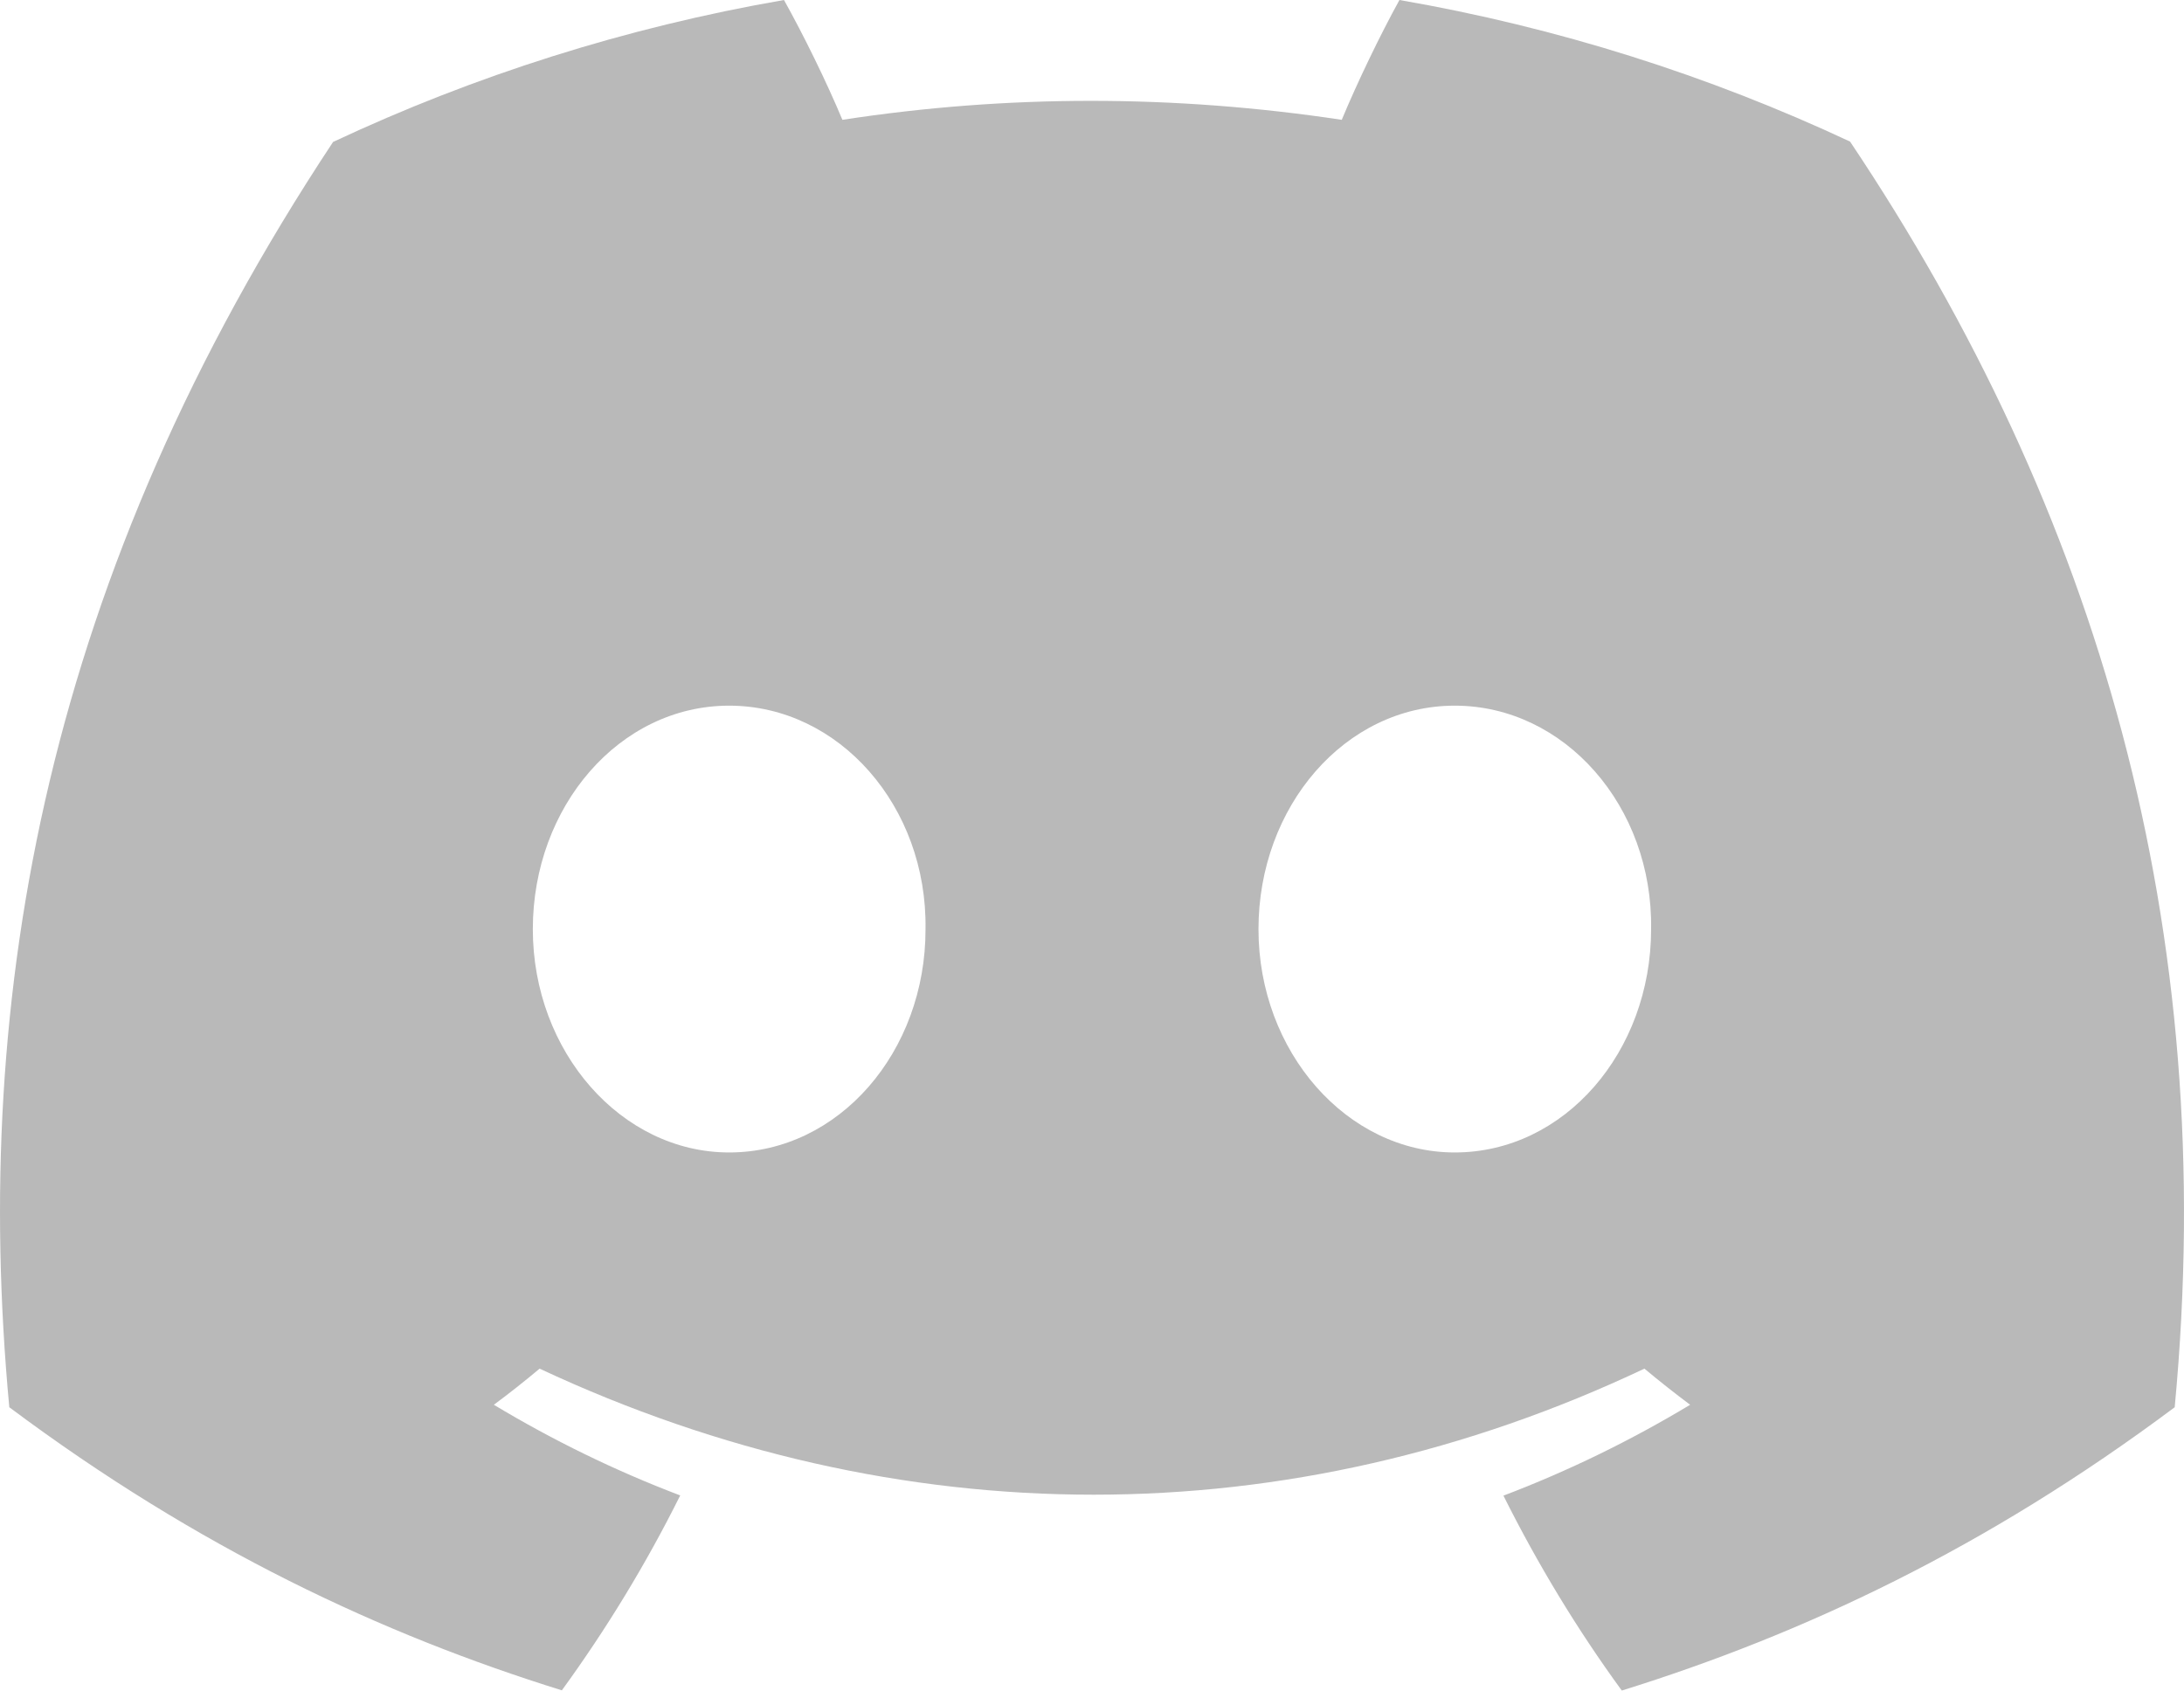
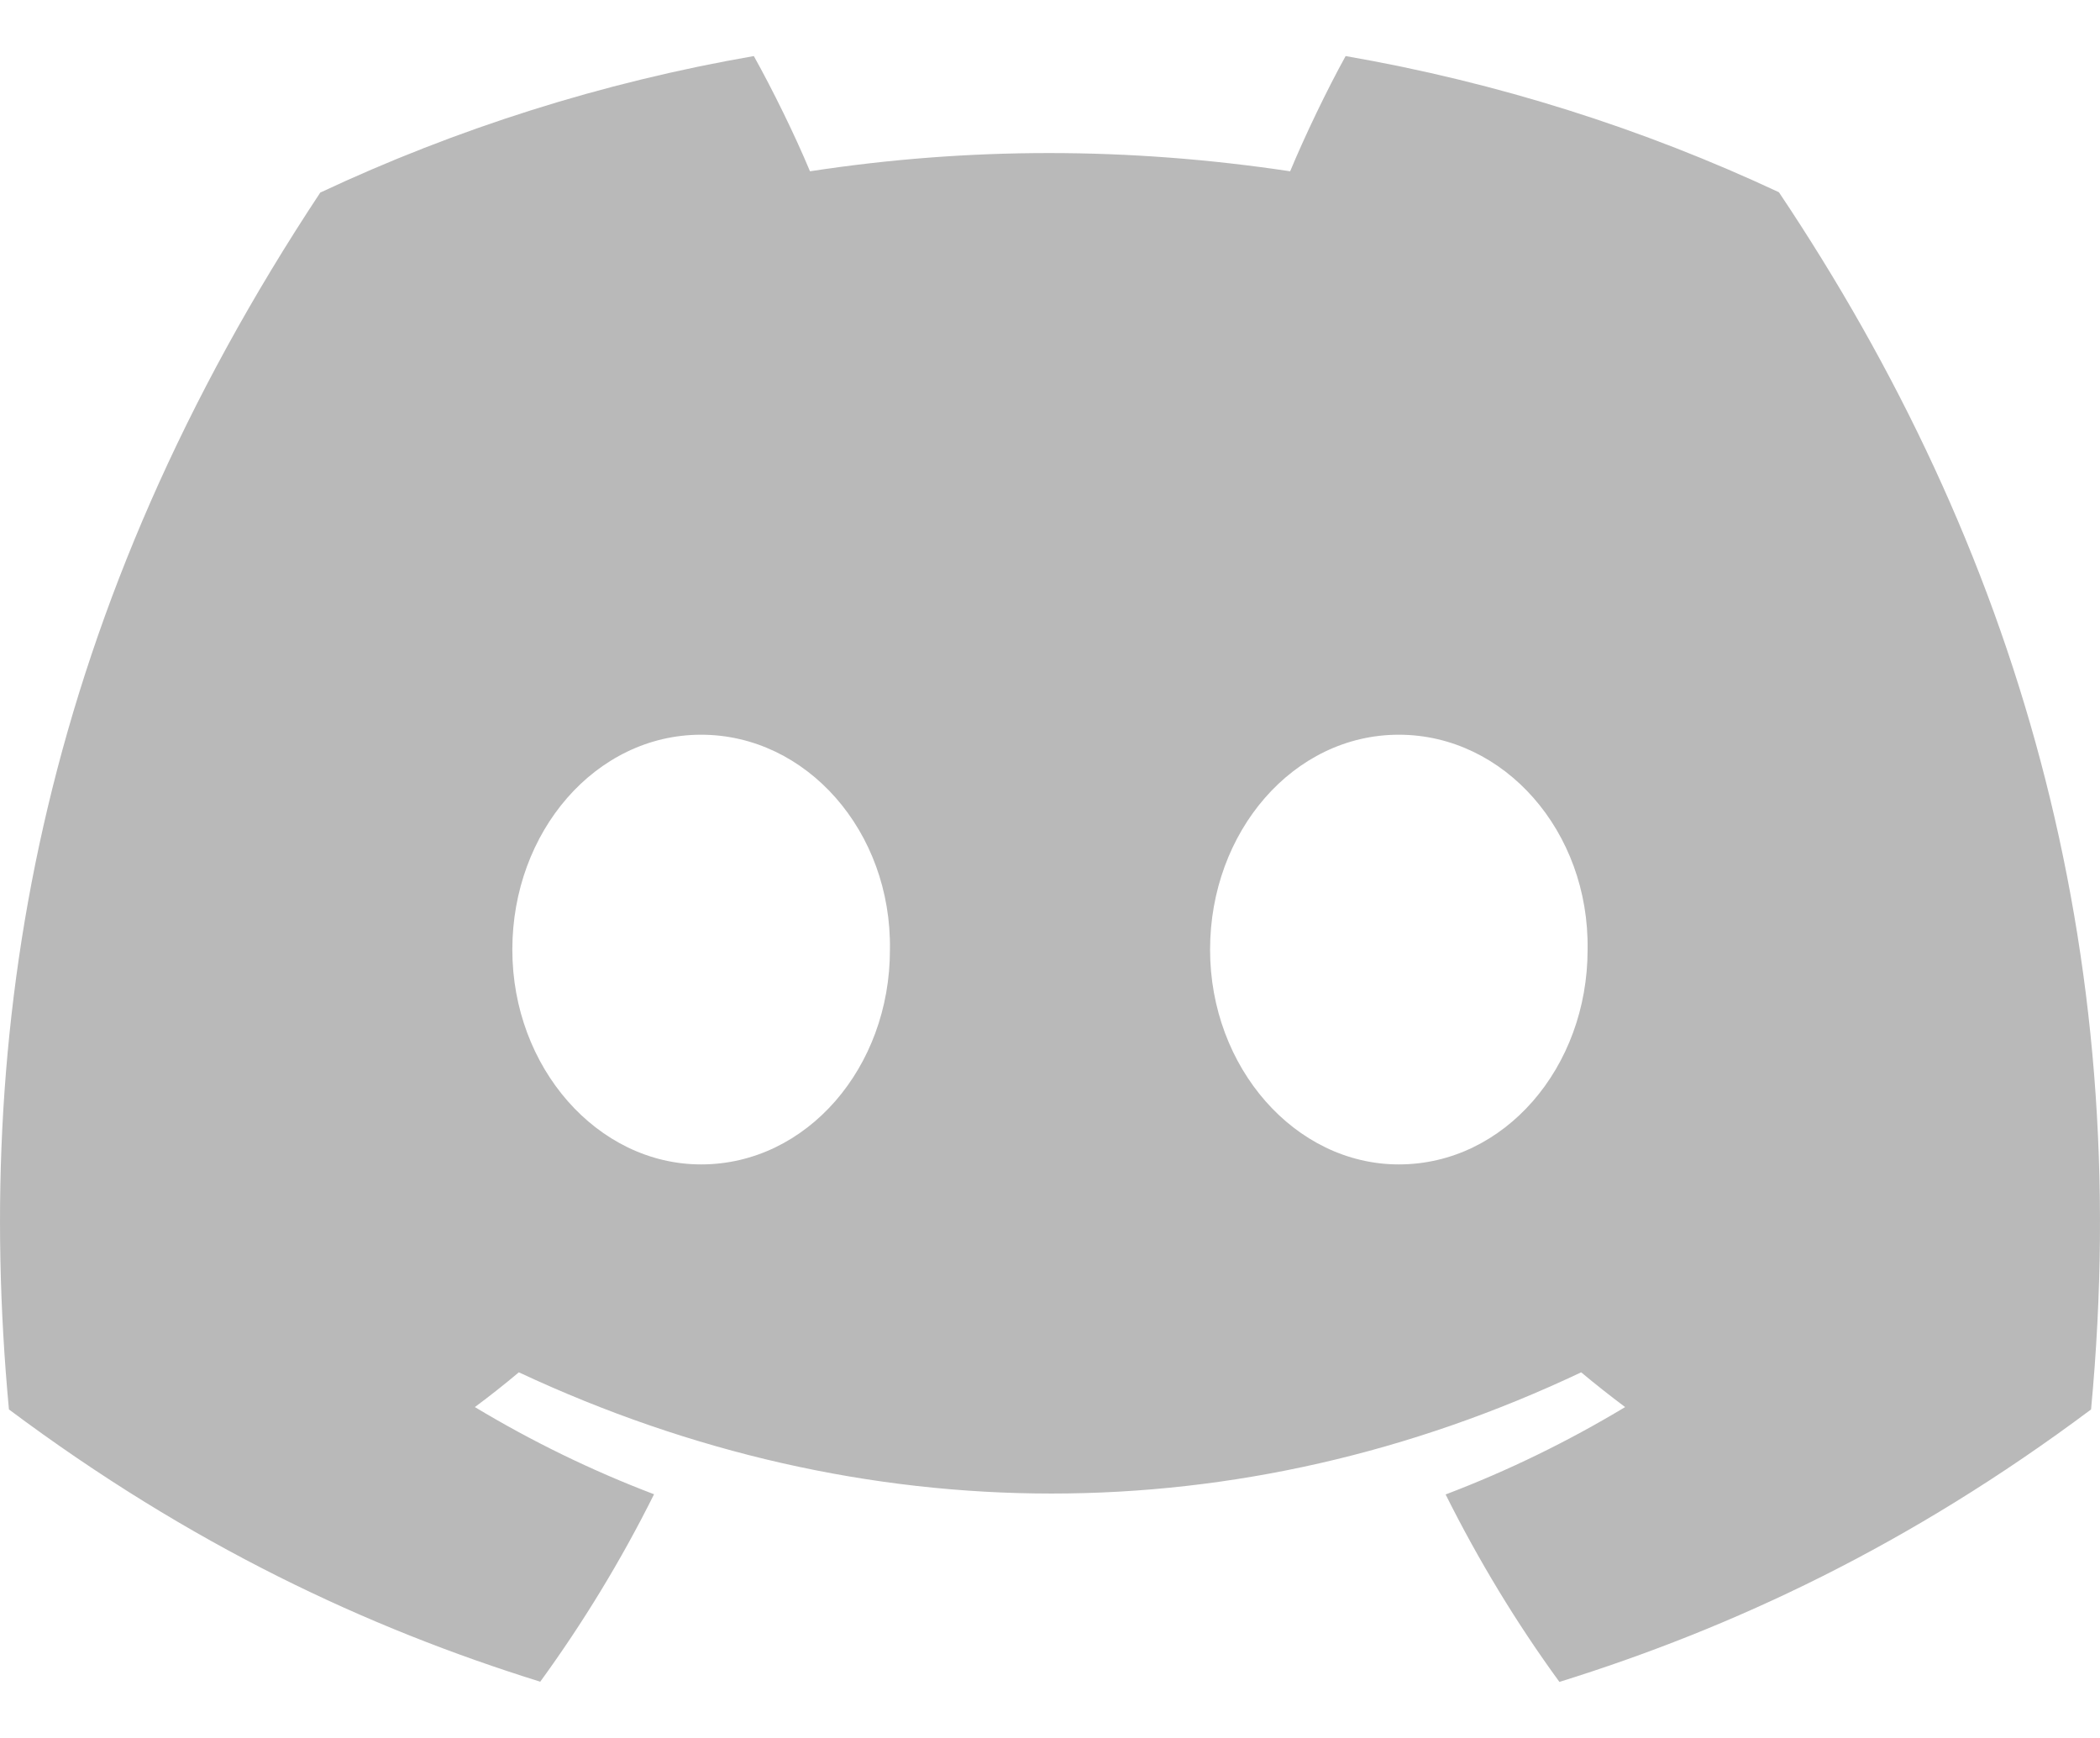
- <svg xmlns="http://www.w3.org/2000/svg" width="31" height="24" viewBox="0 0 31 24" fill="none">
+ <svg xmlns="http://www.w3.org/2000/svg" width="29" height="24" viewBox="0 0 31 24" fill="none">
  <path d="M26.26 2.01C24.253 1.071 22.108 0.389 19.864 0C19.589 0.498 19.267 1.168 19.045 1.701C16.661 1.342 14.298 1.342 11.957 1.701C11.735 1.168 11.406 0.498 11.128 0C8.883 0.389 6.734 1.074 4.728 2.015C0.68 8.132 -0.417 14.097 0.132 19.978C2.816 21.983 5.418 23.201 7.975 23.997C8.607 23.128 9.17 22.204 9.655 21.23C8.731 20.879 7.846 20.446 7.01 19.943C7.232 19.778 7.449 19.607 7.659 19.43C12.759 21.816 18.302 21.816 23.341 19.43C23.553 19.607 23.77 19.778 23.99 19.943C23.151 20.448 22.264 20.882 21.34 21.233C21.825 22.204 22.386 23.131 23.02 24C25.58 23.203 28.184 21.985 30.868 19.978C31.512 13.161 29.769 7.25 26.26 2.01ZM10.35 16.361C8.819 16.361 7.563 14.931 7.563 13.191C7.563 11.45 8.792 10.018 10.35 10.018C11.908 10.018 13.164 11.447 13.137 13.191C13.14 14.931 11.908 16.361 10.35 16.361ZM20.649 16.361C19.118 16.361 17.863 14.931 17.863 13.191C17.863 11.45 19.091 10.018 20.649 10.018C22.208 10.018 23.463 11.447 23.436 13.191C23.436 14.931 22.208 16.361 20.649 16.361Z" fill="#B9B9B9" />
</svg>
